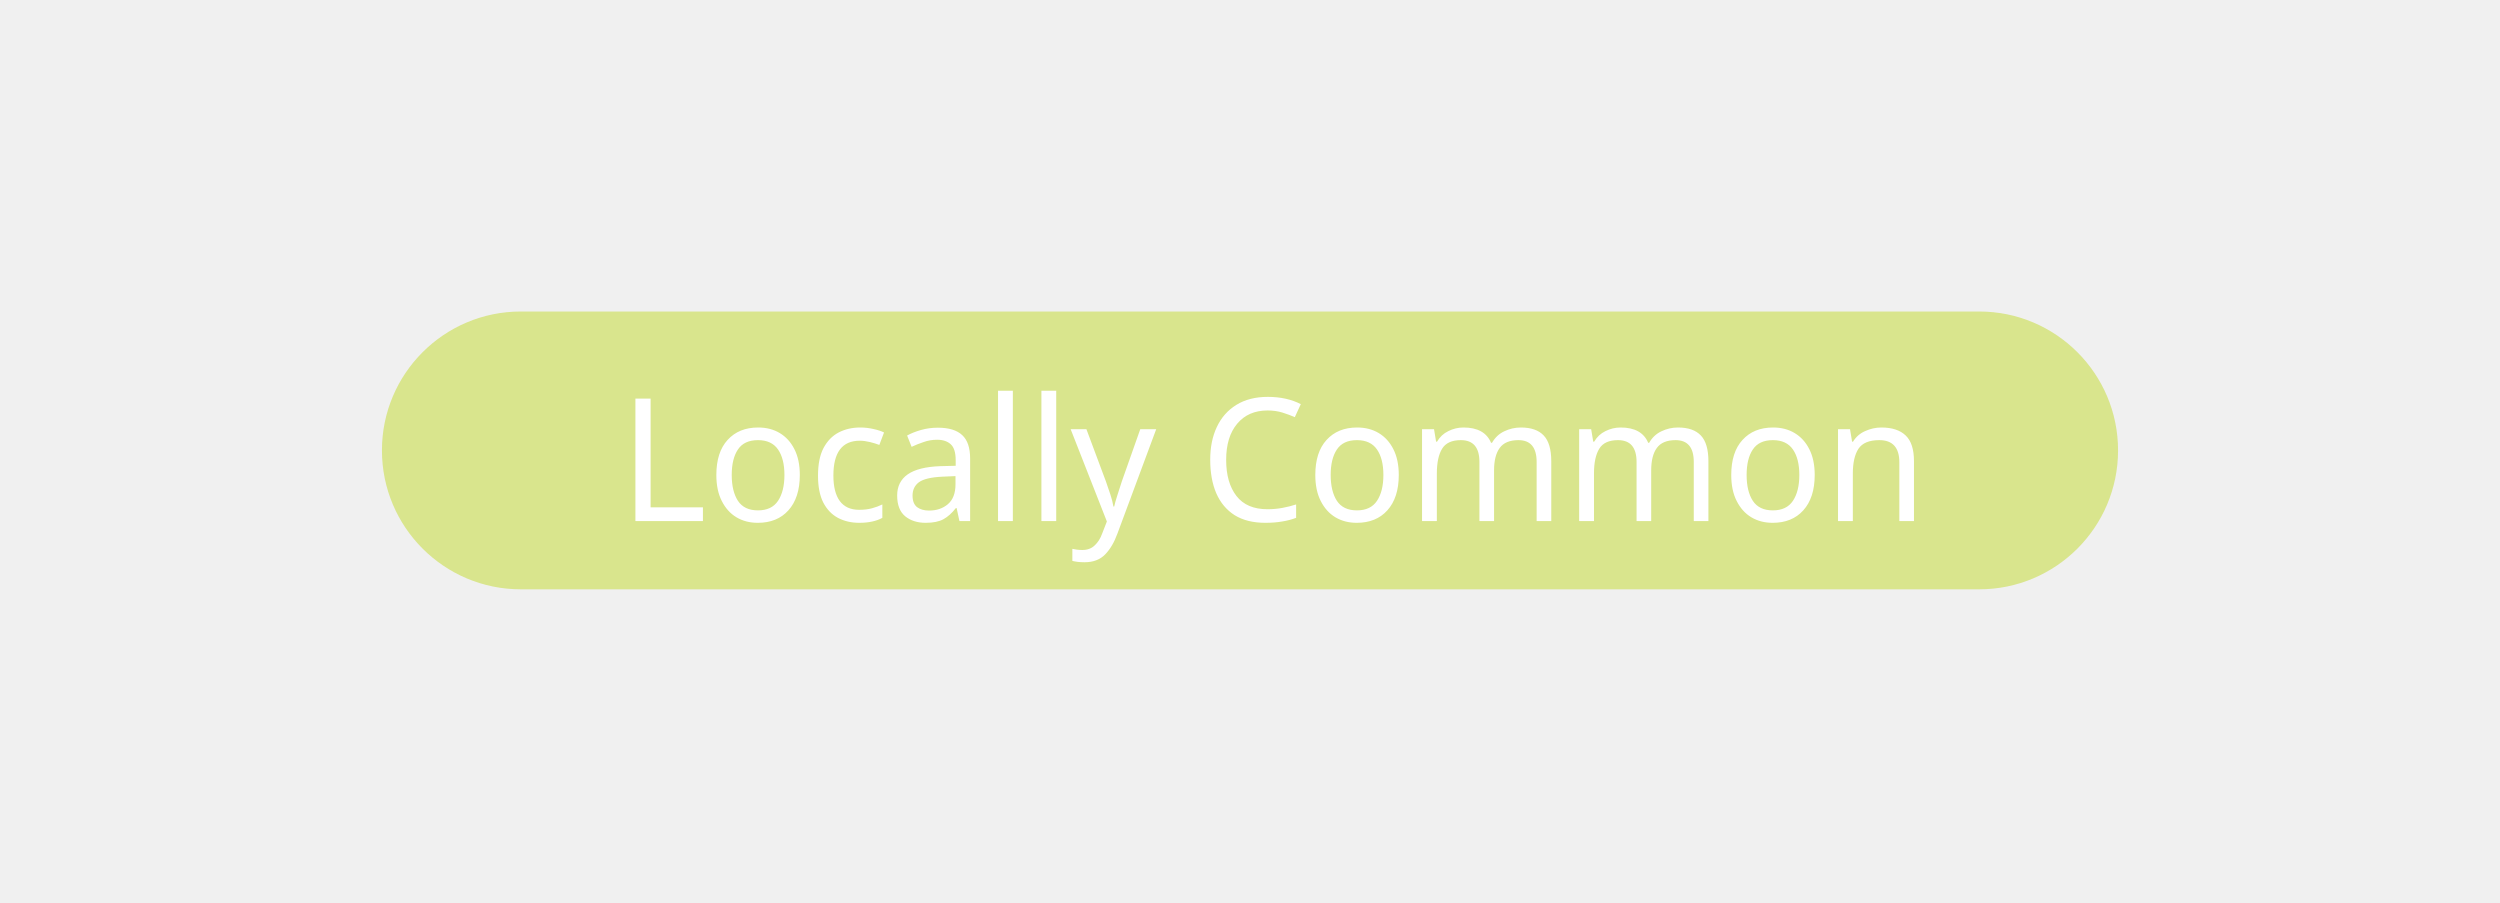
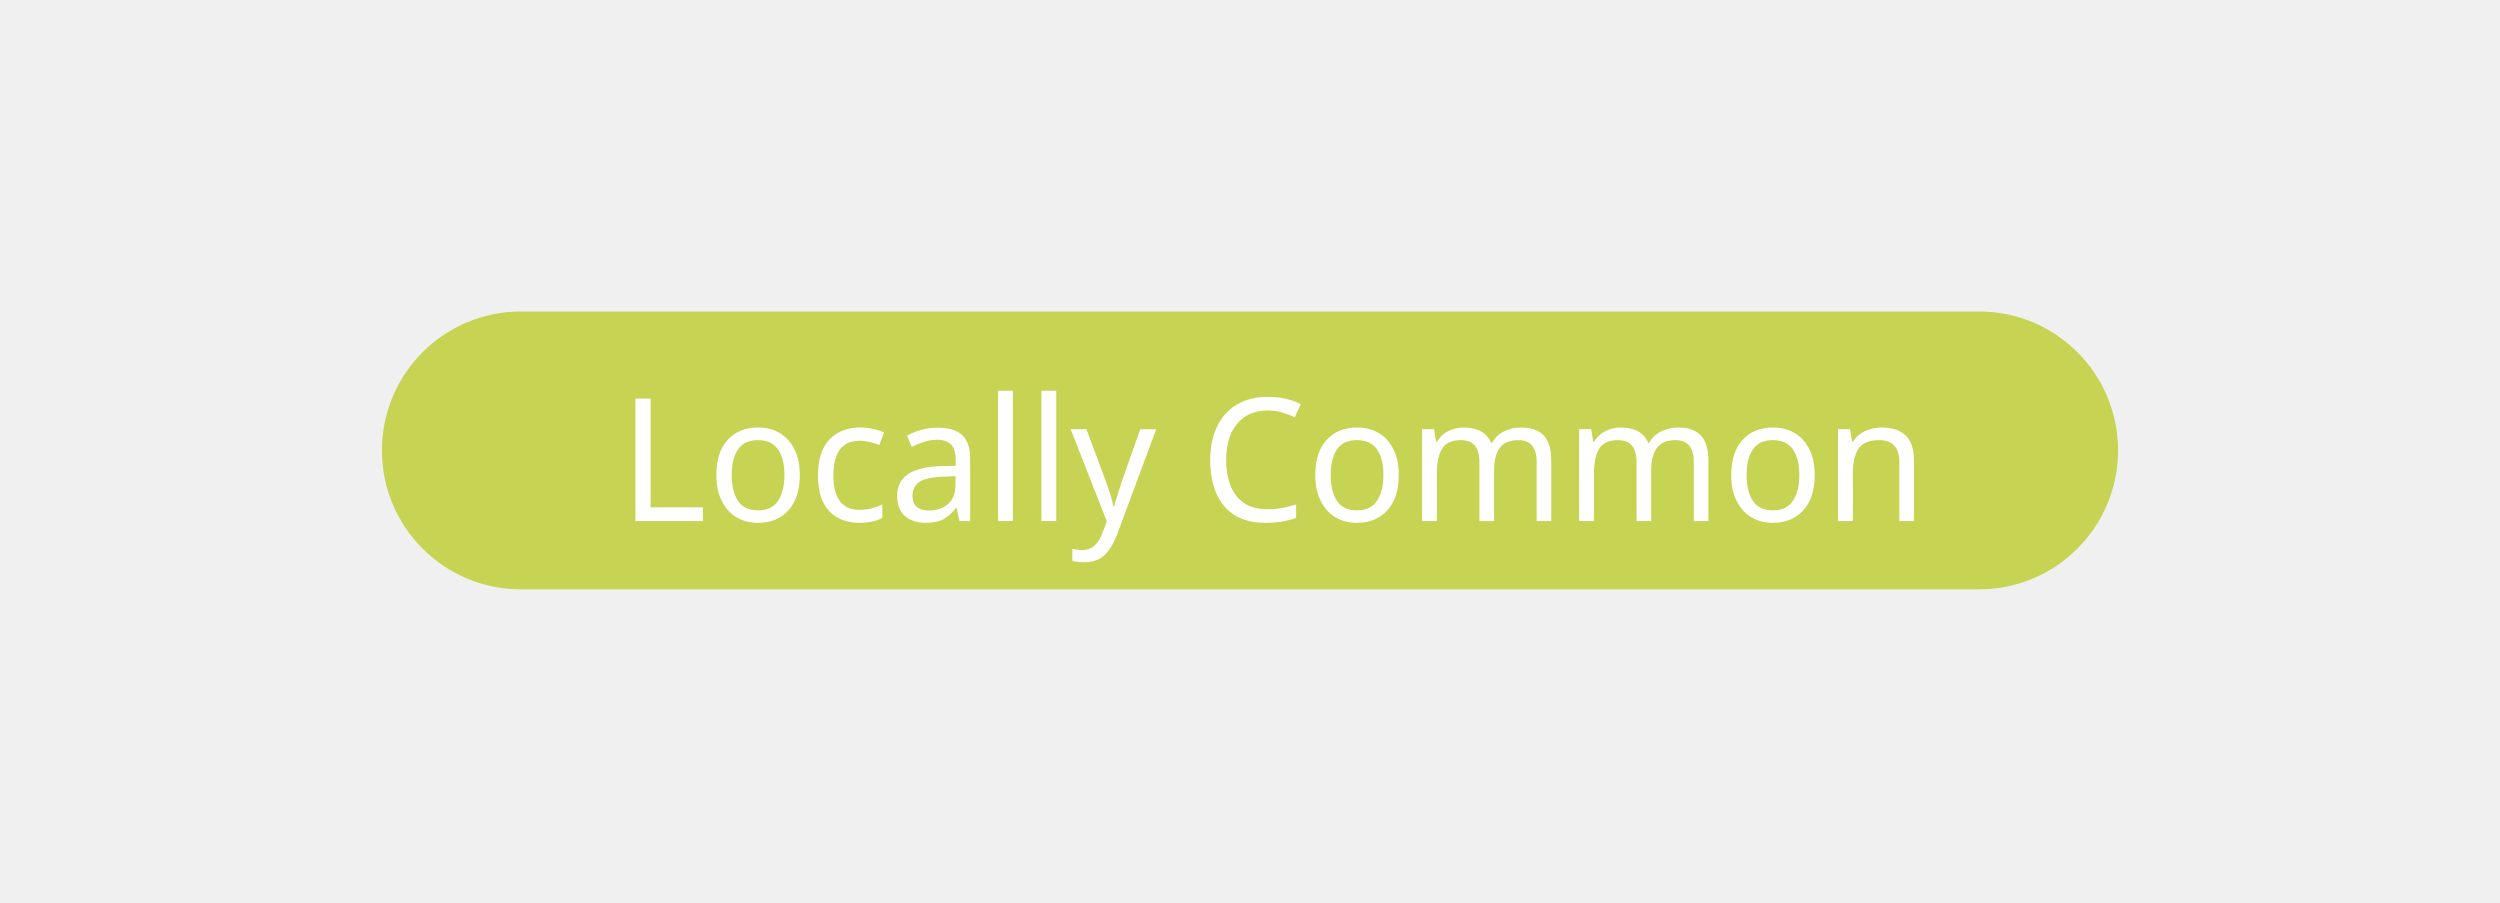
<svg xmlns="http://www.w3.org/2000/svg" viewBox="0 0 204.09 73.7">
  <defs>
-     <style>.cls-1{fill:#d9e58d;}.cls-2{font-size:14px;fill:#fff;font-family:Avenir-Medium, Avenir;font-weight:500;}</style>
+     <style>.cls-1{fill:#c6d353;}.cls-2{font-size:14px;fill:#fff;font-family:Avenir-Medium, Avenir;font-weight:500;}</style>
  </defs>
  <g id="Common">
    <rect class="cls-1" x="31.18" y="25.43" width="141.73" height="22.68" rx="11.34" />
    <text class="cls-2" transform="translate(50.54 42.54) scale(0.98 1)">Locally Common</text>
  </g>
</svg>
